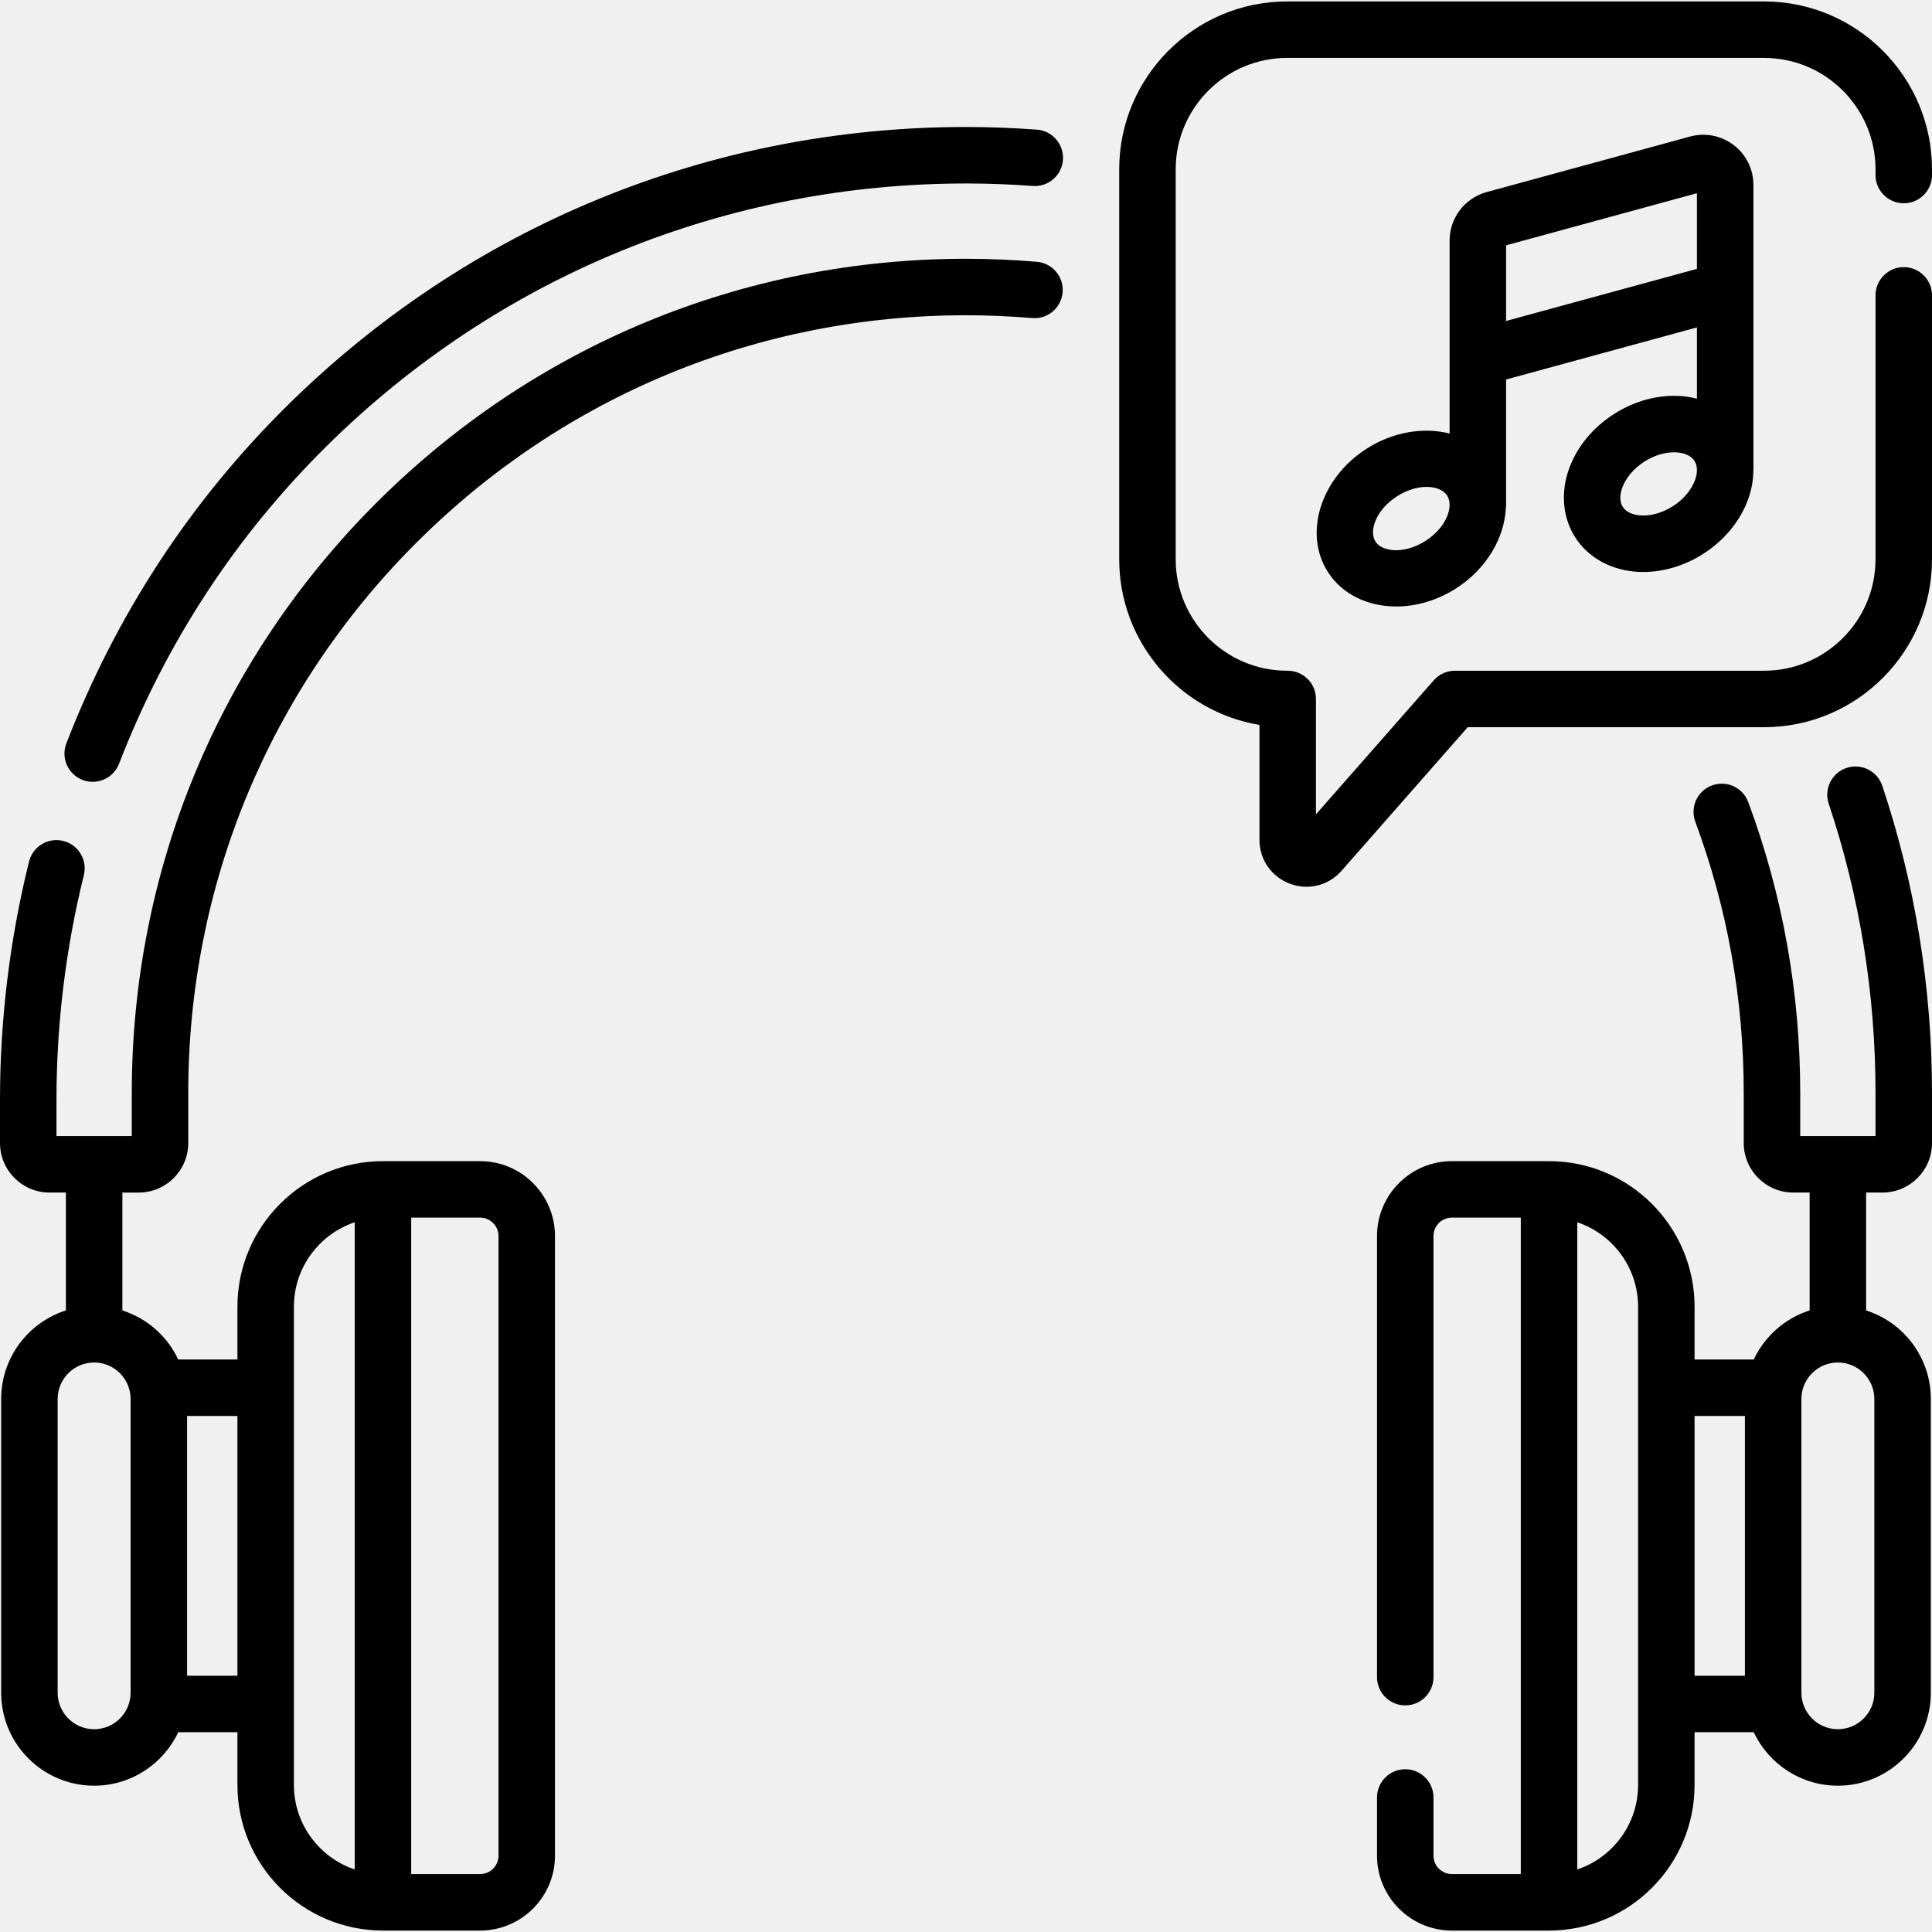
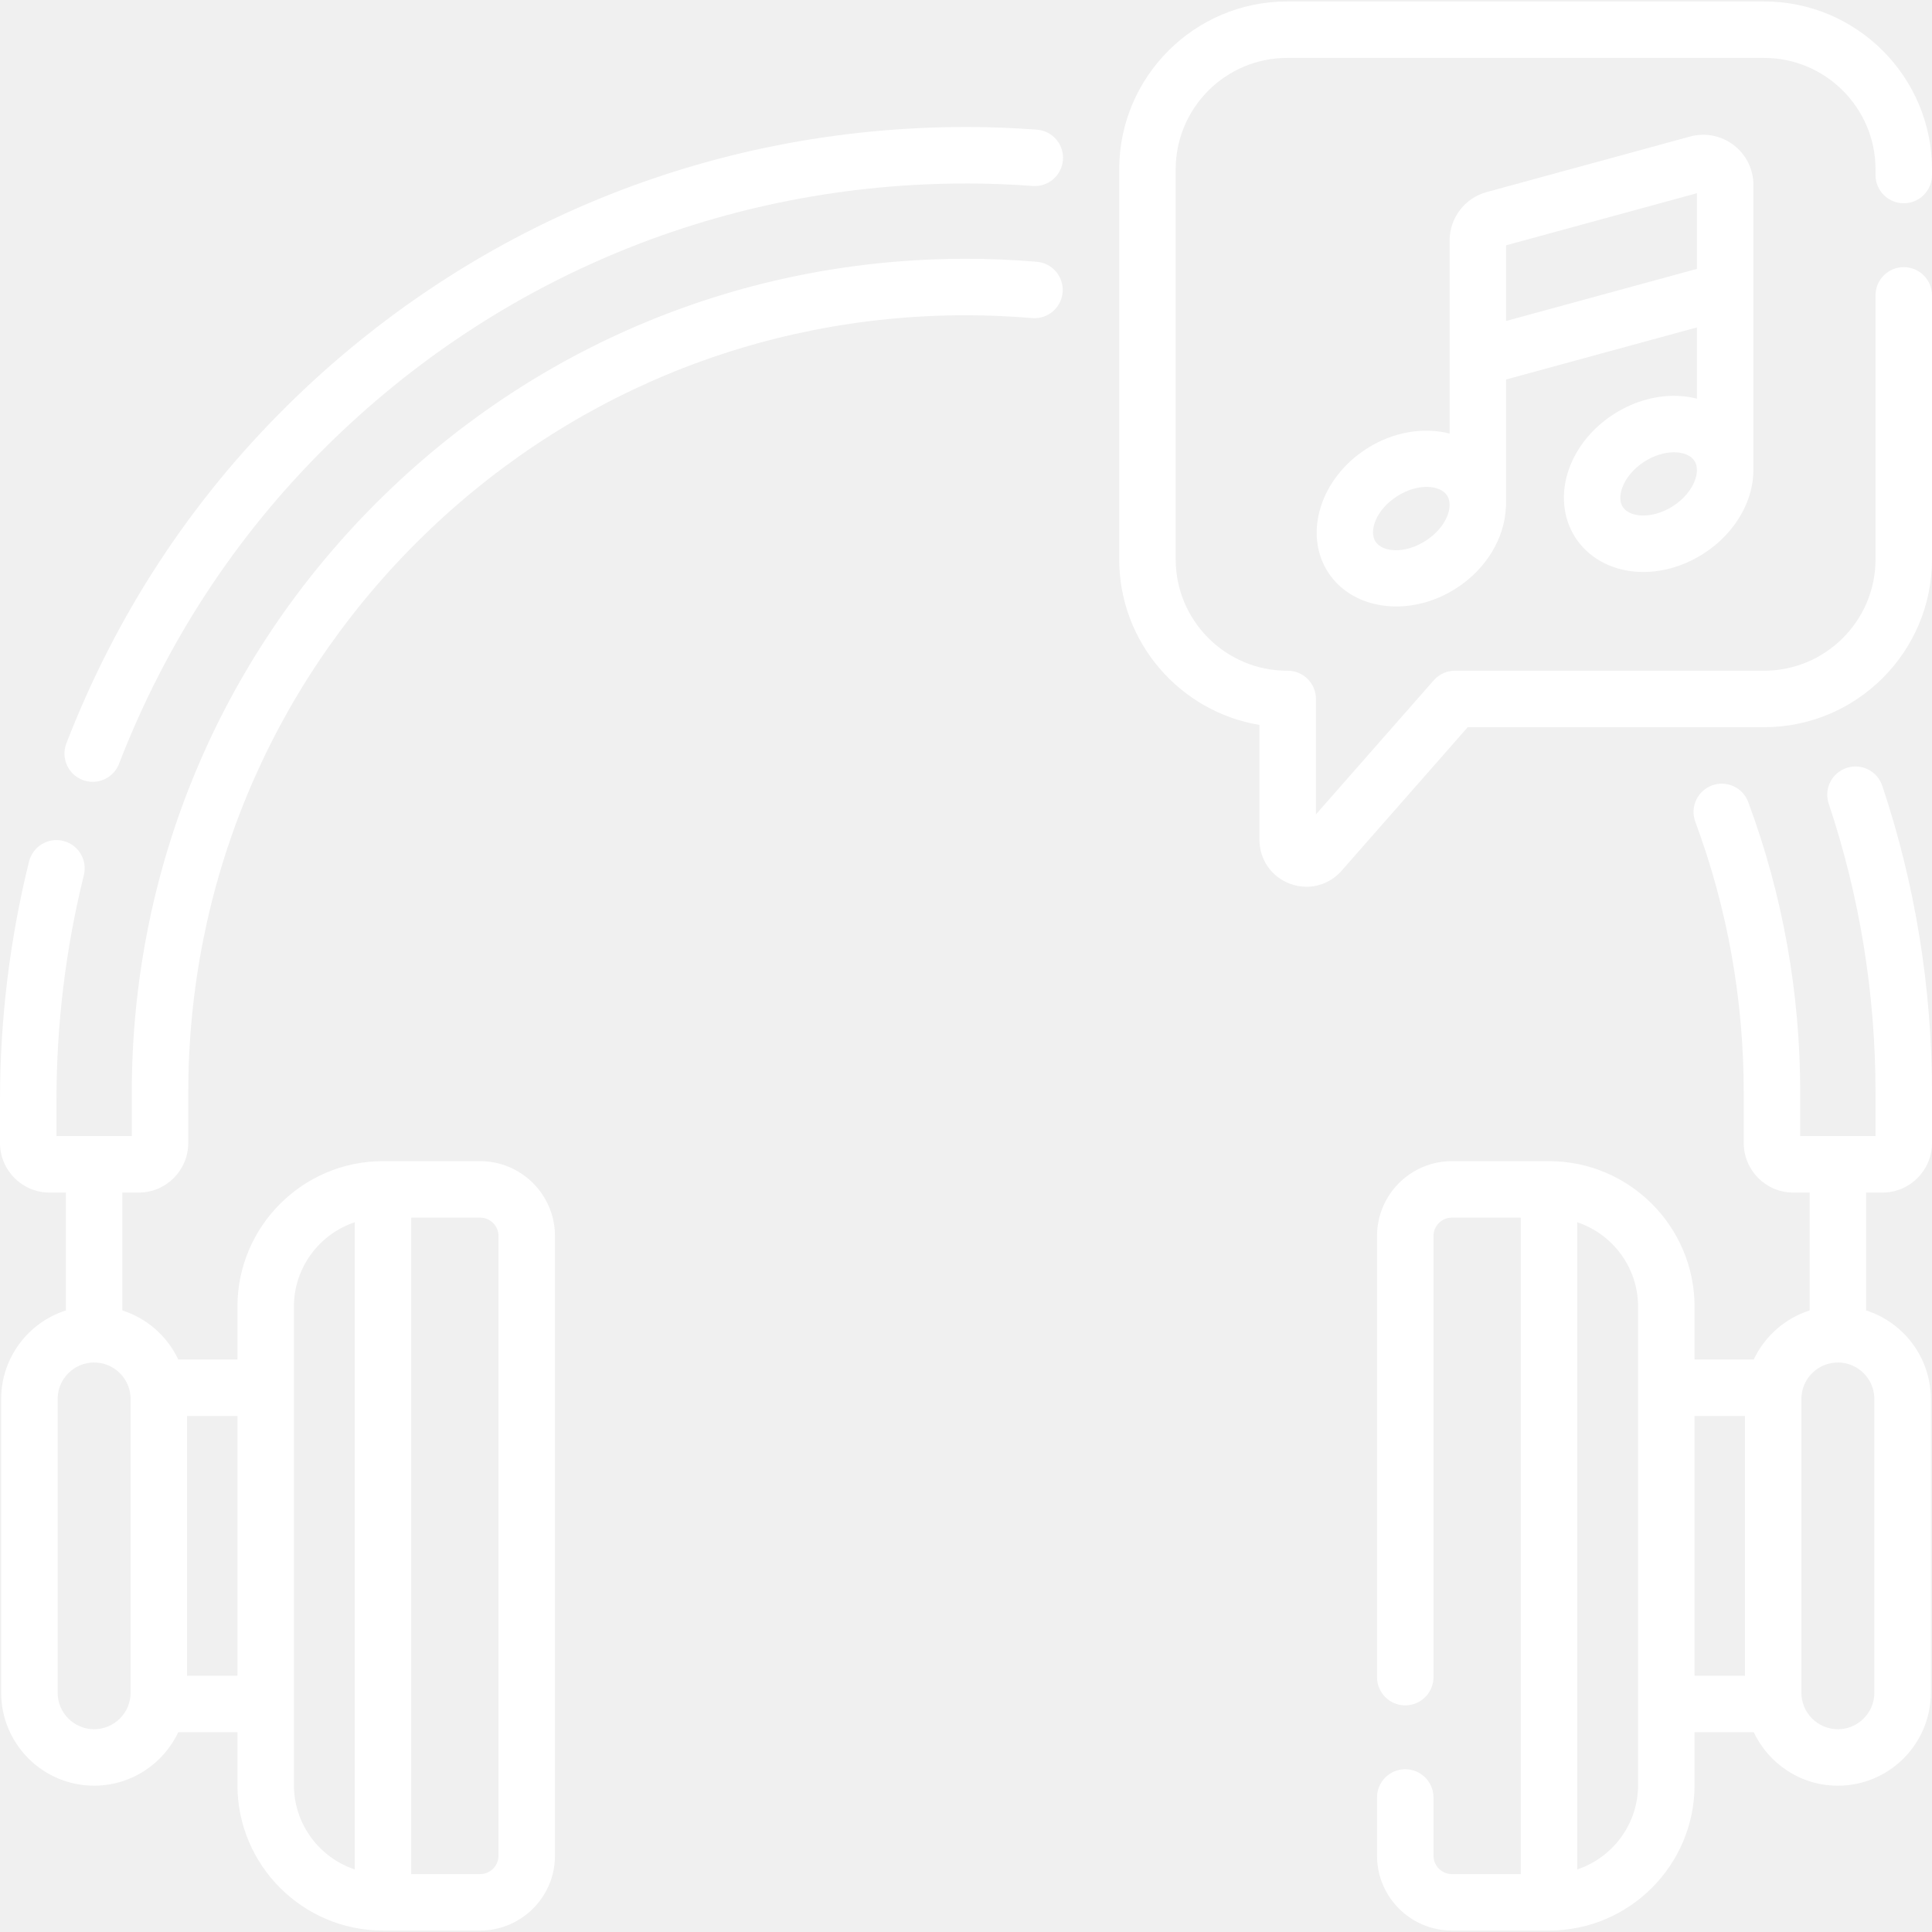
- <svg xmlns="http://www.w3.org/2000/svg" id="Capa_1" enable-background="new 0 0 513.138 513.138" height="512" viewBox="0 0 513.138 513.138" width="512">
-   <g>
-     <path d="m275.386 69.528c-6.338-.53-12.669-.799-18.817-.799-59.183 0-114.824 23.047-156.673 64.896s-64.896 97.49-64.896 156.673v11.444h-20v-9.606c0-20.133 2.447-40.22 7.272-59.704.996-4.021-1.457-8.087-5.477-9.083-4.021-.995-8.087 1.457-9.083 5.478-5.117 20.662-7.712 41.962-7.712 63.309v11.457c0 7.25 5.898 13.149 13.149 13.149h4.351v31.304c-9.957 3.182-17.188 12.521-17.188 23.52v78.024c0 13.613 11.075 24.688 24.688 24.688 9.867 0 18.397-5.821 22.346-14.208h15.717v14.03c0 21.313 17.34 38.653 38.653 38.653h25.805c10.962 0 19.881-8.919 19.881-19.881v-164.588c0-10.962-8.918-19.881-19.881-19.881h-25.805c-21.313 0-38.653 17.34-38.653 38.653v14.03h-15.717c-2.903-6.165-8.28-10.941-14.846-13.039v-31.304h4.351c7.25 0 13.149-5.898 13.149-13.149v-13.295c0-55.176 21.487-107.05 60.502-146.066 39.016-39.016 90.89-60.502 146.066-60.502 5.732 0 11.643.251 17.567.747 4.136.353 7.754-2.721 8.099-6.849s-2.72-7.755-6.848-8.101zm-142.984 258.756v164.587c0 2.691-2.189 4.881-4.881 4.881h-18.305v-174.35h18.305c2.692.001 4.881 2.191 4.881 4.882zm-54.339 18.772c0-10.421 6.777-19.283 16.153-22.427v171.898c-9.376-3.144-16.153-12.006-16.153-22.427zm-15 98.014h-13.375v-68.984h13.375zm-28.375 4.52c0 5.342-4.346 9.688-9.688 9.688-5.342 0-9.688-4.346-9.688-9.688v-78.024c0-5.342 4.346-9.688 9.688-9.688s9.688 4.346 9.688 9.688z" />
-     <path d="m275.39 34.434c-6.099-.45-12.177-.687-18.064-.704-.254 0-.503-.001-.757-.001-68.032 0-132.09 26.325-180.442 74.173-25.66 25.393-45.342 55.519-58.5 89.543-1.494 3.863.426 8.206 4.29 9.7.889.344 1.804.507 2.703.507 3.008 0 5.847-1.823 6.997-4.796 12.39-32.038 30.916-60.397 55.061-84.292 45.694-45.217 106.261-69.974 170.604-69.834 5.535.016 11.256.239 17.004.663 4.134.311 7.727-2.796 8.031-6.928.306-4.131-2.796-7.726-6.927-8.031z" />
-     <path d="m490.442 203.966c-3.929 1.313-6.049 5.563-4.736 9.491 8.249 24.678 12.431 50.531 12.431 76.841v11.444h-20v-11.444c0-26.603-4.644-52.598-13.803-77.264-1.442-3.883-5.759-5.864-9.642-4.42-3.883 1.442-5.862 5.758-4.42 9.642 8.536 22.99 12.865 47.229 12.865 72.042v13.295c0 7.25 5.898 13.149 13.149 13.149h4.351v31.304c-6.566 2.099-11.943 6.875-14.846 13.04h-15.717v-14.03c0-21.313-17.34-38.653-38.653-38.653h-25.805c-10.963 0-19.882 8.919-19.882 19.881v117.162c0 4.142 3.358 7.5 7.5 7.5s7.5-3.358 7.5-7.5v-117.162c0-2.691 2.19-4.881 4.882-4.881h18.305v174.35h-18.305c-2.692 0-4.882-2.19-4.882-4.881v-15.463c0-4.142-3.358-7.5-7.5-7.5s-7.5 3.358-7.5 7.5v15.463c0 10.962 8.919 19.881 19.882 19.881h25.805c21.313 0 38.653-17.339 38.653-38.653v-14.03h15.717c3.949 8.387 12.479 14.208 22.346 14.208 13.613 0 24.688-11.075 24.688-24.688v-78.024c0-10.999-7.231-20.337-17.188-23.52v-31.304h4.351c7.25 0 13.149-5.898 13.149-13.149v-13.295c0-27.93-4.443-55.383-13.205-81.596-1.312-3.929-5.561-6.048-9.49-4.736zm-55.367 270.134c0 10.421-6.777 19.283-16.153 22.427v-171.898c9.376 3.144 16.153 12.006 16.153 22.427zm15-98.014h13.375v68.984h-13.375zm47.751 73.504c0 5.342-4.346 9.688-9.688 9.688s-9.688-4.346-9.688-9.688v-78.024c0-5.342 4.346-9.688 9.688-9.688s9.688 4.346 9.688 9.688z" />
-     <path d="m505.638 53.99c4.142 0 7.5-3.358 7.5-7.5v-1.506c0-24.592-20.007-44.599-44.598-44.599h-126.681c-24.591 0-44.598 20.007-44.598 44.599v103.563c0 22.09 16.143 40.48 37.251 43.994v30.511c0 5.233 3.165 9.808 8.062 11.654 1.457.549 2.958.815 4.438.815 3.497 0 6.883-1.487 9.31-4.249l33.501-38.127h78.717c24.591 0 44.598-20.007 44.598-44.599v-70.094c0-4.142-3.358-7.5-7.5-7.5s-7.5 3.358-7.5 7.5v70.094c0 16.321-13.278 29.599-29.598 29.599h-82.111c-2.157 0-4.21.929-5.634 2.549l-31.283 35.603v-30.652c0-4.142-3.358-7.5-7.5-7.5h-.153c-16.32 0-29.598-13.278-29.598-29.599v-103.563c0-16.321 13.278-29.599 29.598-29.599h126.681c16.32 0 29.598 13.278 29.598 29.599v1.506c0 4.143 3.358 7.501 7.5 7.501z" />
-     <path d="m465.704 49.134c0-4.191-1.911-8.054-5.241-10.597s-7.559-3.369-11.603-2.265l-54.024 14.747c-5.782 1.579-9.821 6.868-9.821 12.862v51.27c-6.849-1.755-14.97-.512-22.063 4.037-12.213 7.831-16.815 22.52-10.259 32.745 3.845 5.997 10.687 9.146 18.152 9.146 5.264 0 10.836-1.566 15.887-4.804 8.121-5.207 12.872-13.447 13.219-21.39.038-.308.065-.619.065-.938v-33.152l50.688-13.837v18.935c-1.244-.322-2.534-.549-3.865-.666-6.121-.537-12.579 1.152-18.198 4.755s-9.851 8.771-11.916 14.553c-2.275 6.371-1.671 13.002 1.656 18.192 3.328 5.19 9.102 8.506 15.842 9.098.744.065 1.492.097 2.244.097 5.431 0 11.018-1.688 15.954-4.853 5.619-3.603 9.851-8.771 11.916-14.553.885-2.478 1.328-4.994 1.352-7.451.004-.104.016-.206.016-.311v-75.62zm-87.069 94.513c-5.611 3.597-11.522 2.986-13.315.188-1.794-2.799.117-8.424 5.729-12.022 2.714-1.74 5.497-2.495 7.851-2.495 2.514 0 4.538.862 5.465 2.307 1.793 2.799-.119 8.425-5.73 12.022zm21.38-58.401v-20.093l50.688-13.836v20.093zm50.195 42.226c-.941 2.635-3.086 5.176-5.886 6.971-2.799 1.795-6.001 2.687-8.791 2.439-1.22-.107-3.429-.542-4.525-2.251s-.569-3.898-.157-5.051c.941-2.635 3.086-5.176 5.885-6.97 2.495-1.6 5.31-2.48 7.866-2.48.313 0 .622.013.925.04 1.22.107 3.429.542 4.524 2.251 1.097 1.71.571 3.899.159 5.051z" />
+ <svg xmlns="http://www.w3.org/2000/svg" width="150" height="150" viewBox="0 0 150 150" fill="none">
+   <g clip-path="url(#clip0)">
+     <path d="M80.501 20.324C78.648 20.169 76.797 20.091 75 20.091C57.7 20.091 41.435 26.828 29.201 39.061C16.968 51.294 10.231 67.559 10.231 84.86V88.205H4.385V85.397C4.385 79.512 5.1 73.64 6.511 67.944C6.802 66.769 6.085 65.58 4.91 65.289C3.734 64.998 2.546 65.715 2.254 66.891C0.759 72.93 0 79.157 0 85.397V88.746C0 90.865 1.724 92.59 3.844 92.59H5.116V101.74C2.205 102.671 0.091 105.401 0.091 108.616V131.424C0.091 135.403 3.329 138.64 7.308 138.64C10.192 138.64 12.686 136.939 13.84 134.487H18.434V138.588C18.434 144.819 23.503 149.887 29.733 149.887H37.277C40.481 149.887 43.088 147.28 43.088 144.076V95.964C43.088 92.759 40.481 90.152 37.277 90.152H29.733C23.503 90.152 18.434 95.221 18.434 101.451V105.552H13.84C12.992 103.75 11.42 102.354 9.5 101.741V92.59H10.772C12.892 92.59 14.616 90.866 14.616 88.746V84.86C14.616 68.731 20.897 53.567 32.302 42.162C43.707 30.757 58.871 24.476 75 24.476C76.675 24.476 78.403 24.55 80.135 24.695C81.344 24.798 82.401 23.899 82.502 22.692C82.603 21.486 81.707 20.425 80.501 20.324V20.324ZM38.704 95.964V144.076C38.704 144.862 38.064 145.502 37.277 145.502H31.926V94.537H37.277C38.064 94.537 38.704 95.177 38.704 95.964V95.964ZM22.819 101.451C22.819 98.405 24.8 95.814 27.541 94.895V145.144C24.8 144.225 22.819 141.635 22.819 138.588V101.451ZM18.434 130.102H14.525V109.937H18.434V130.102ZM10.14 131.424C10.14 132.985 8.87 134.256 7.308 134.256C5.746 134.256 4.476 132.985 4.476 131.424V108.616C4.476 107.054 5.746 105.784 7.308 105.784C8.87 105.784 10.14 107.054 10.14 108.616V131.424Z" fill="white" />
+     <path d="M80.502 10.066C78.719 9.934 76.942 9.865 75.221 9.86C75.147 9.86 75.074 9.86 75 9.86C55.113 9.86 36.388 17.555 22.253 31.542C14.752 38.965 8.999 47.771 5.153 57.717C4.716 58.846 5.277 60.116 6.407 60.552C6.667 60.653 6.934 60.701 7.197 60.701C8.076 60.701 8.906 60.168 9.242 59.299C12.864 49.933 18.28 41.644 25.338 34.658C38.695 21.441 56.4 14.204 75.208 14.245C76.826 14.249 78.499 14.315 80.179 14.438C81.388 14.529 82.438 13.621 82.527 12.413C82.616 11.206 81.709 10.155 80.502 10.066V10.066Z" fill="white" />
+     <path d="M143.366 59.623C142.217 60.007 141.597 61.249 141.981 62.398C144.392 69.611 145.615 77.169 145.615 84.86V88.205H139.769V84.86C139.769 77.083 138.411 69.484 135.734 62.274C135.312 61.139 134.05 60.56 132.915 60.982C131.78 61.403 131.202 62.665 131.623 63.8C134.118 70.521 135.384 77.606 135.384 84.86V88.746C135.384 90.865 137.108 92.59 139.227 92.59H140.499V101.741C138.58 102.354 137.008 103.75 136.16 105.552H131.565V101.451C131.565 95.221 126.496 90.152 120.266 90.152H112.723C109.518 90.152 106.911 92.759 106.911 95.964V130.212C106.911 131.423 107.893 132.405 109.103 132.405C110.314 132.405 111.296 131.423 111.296 130.212V95.964C111.296 95.177 111.936 94.537 112.723 94.537H118.074V145.503H112.723C111.936 145.503 111.296 144.863 111.296 144.076V139.556C111.296 138.345 110.314 137.363 109.103 137.363C107.893 137.363 106.911 138.345 106.911 139.556V144.076C106.911 147.28 109.518 149.888 112.723 149.888H120.266C126.496 149.888 131.565 144.819 131.565 138.589V134.487H136.16C137.314 136.939 139.807 138.641 142.692 138.641C146.671 138.641 149.908 135.403 149.908 131.424V108.616C149.908 105.401 147.795 102.671 144.884 101.741V92.59H146.156C148.275 92.59 150 90.866 150 88.746V84.86C150 76.695 148.701 68.67 146.14 61.008C145.756 59.859 144.514 59.24 143.366 59.623V59.623ZM127.181 138.589C127.181 141.635 125.2 144.225 122.459 145.144V94.895C125.2 95.814 127.181 98.405 127.181 101.451V138.589ZM131.565 109.937H135.475V130.102H131.565V109.937ZM145.524 131.424C145.524 132.985 144.254 134.256 142.692 134.256C141.13 134.256 139.86 132.985 139.86 131.424V108.616C139.86 107.054 141.13 105.784 142.692 105.784C144.254 105.784 145.524 107.054 145.524 108.616V131.424Z" fill="white" />
+     <path d="M147.808 15.782C149.018 15.782 150 14.801 150 13.59V13.15C150 5.961 144.152 0.113 136.963 0.113H99.932C92.743 0.113 86.895 5.961 86.895 13.15V43.423C86.895 49.88 91.614 55.256 97.784 56.283V65.202C97.784 66.732 98.709 68.069 100.141 68.609C100.567 68.769 101.006 68.847 101.438 68.847C102.46 68.847 103.45 68.413 104.16 67.605L113.953 56.46H136.963C144.152 56.46 150 50.611 150 43.423V22.933C150 21.722 149.018 20.741 147.808 20.741C146.597 20.741 145.615 21.722 145.615 22.933V43.423C145.615 48.194 141.734 52.075 136.963 52.075H112.961C112.33 52.075 111.73 52.347 111.314 52.82L102.169 63.228V54.268C102.169 53.057 101.187 52.075 99.977 52.075H99.932C95.161 52.075 91.28 48.194 91.28 43.423V13.149C91.28 8.378 95.161 4.497 99.932 4.497H136.963C141.734 4.497 145.615 8.378 145.615 13.149V13.59C145.615 14.801 146.597 15.782 147.808 15.782V15.782Z" fill="white" />
+     <path d="M136.134 14.363C136.134 13.138 135.576 12.008 134.602 11.265C133.629 10.522 132.392 10.28 131.21 10.603L115.418 14.914C113.728 15.375 112.547 16.921 112.547 18.674V33.661C110.545 33.148 108.171 33.511 106.098 34.841C102.528 37.13 101.182 41.424 103.099 44.413C104.223 46.166 106.223 47.086 108.405 47.086C109.944 47.086 111.573 46.629 113.049 45.682C115.423 44.16 116.812 41.751 116.913 39.429C116.924 39.339 116.932 39.248 116.932 39.155V29.464L131.749 25.419V30.954C131.386 30.86 131.009 30.794 130.62 30.76C128.83 30.603 126.942 31.097 125.3 32.15C123.657 33.203 122.42 34.714 121.817 36.404C121.152 38.266 121.328 40.205 122.301 41.722C123.274 43.239 124.961 44.208 126.932 44.381C127.149 44.4 127.368 44.41 127.588 44.41C129.175 44.41 130.808 43.916 132.251 42.991C133.894 41.938 135.131 40.427 135.735 38.737C135.993 38.013 136.123 37.277 136.13 36.559C136.131 36.528 136.134 36.499 136.134 36.468V14.363H136.134ZM110.682 41.991C109.042 43.042 107.314 42.864 106.79 42.046C106.266 41.227 106.824 39.583 108.465 38.531C109.258 38.023 110.072 37.802 110.76 37.802C111.495 37.802 112.086 38.054 112.357 38.477C112.881 39.295 112.322 40.939 110.682 41.991V41.991ZM116.932 24.919V19.045L131.749 15.001V20.875L116.932 24.919ZM131.605 37.263C131.33 38.033 130.703 38.776 129.884 39.3C129.066 39.825 128.13 40.086 127.315 40.013C126.958 39.982 126.312 39.855 125.992 39.355C125.671 38.856 125.826 38.216 125.946 37.879C126.221 37.108 126.848 36.366 127.666 35.841C128.396 35.373 129.218 35.116 129.966 35.116C130.057 35.116 130.147 35.12 130.236 35.128C130.593 35.159 131.238 35.286 131.558 35.786C131.879 36.286 131.725 36.926 131.605 37.263V37.263Z" fill="white" />
  </g>
+   <defs>
+     <clipPath id="clip0">
+       <rect width="150" height="150" fill="white" />
+     </clipPath>
+   </defs>
</svg>
